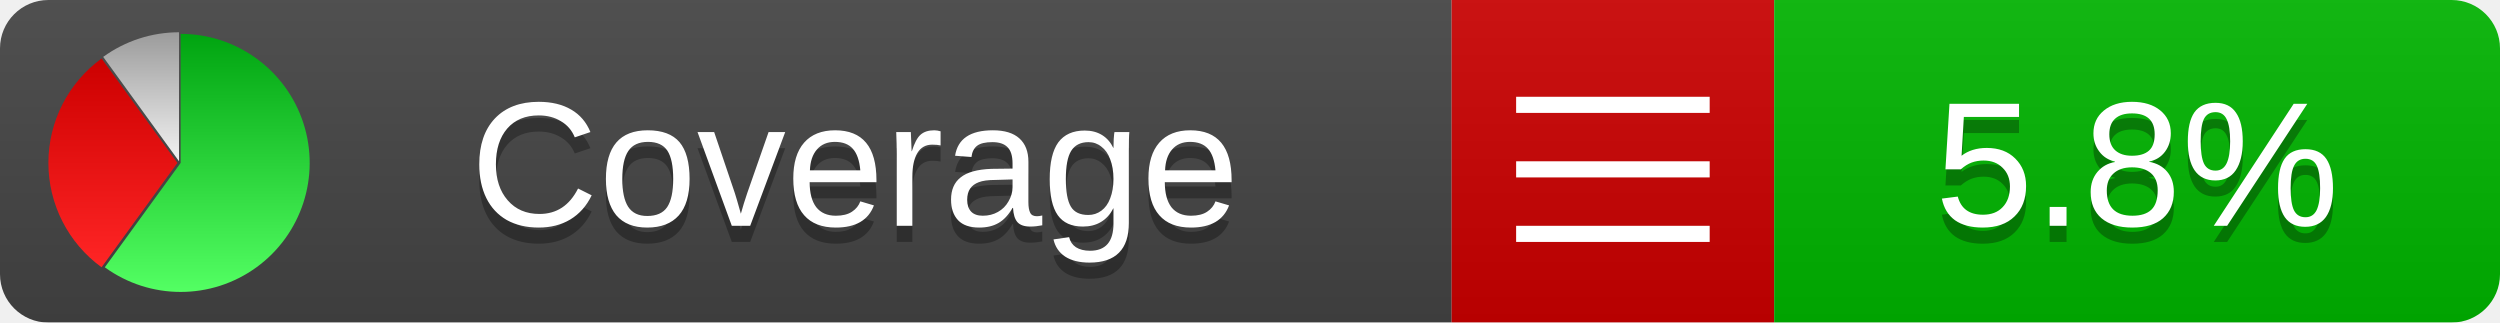
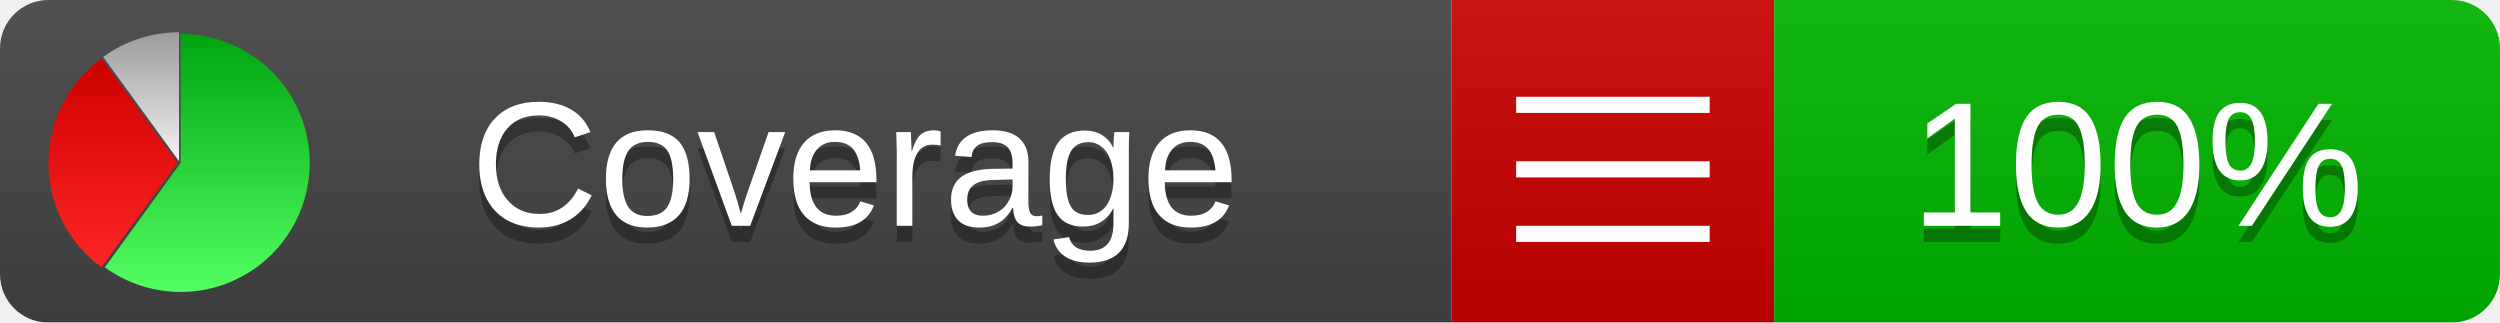
<svg xmlns="http://www.w3.org/2000/svg" xmlns:xlink="http://www.w3.org/1999/xlink" width="155" height="20">
  <style type="text/css">
          
            @keyframes fade1 {
                0% { visibility: visible; opacity: 1; }
               27% { visibility: visible; opacity: 1; }
               33% { visibility: hidden; opacity: 0; }
               60% { visibility: hidden; opacity: 0; }
               66% { visibility: hidden; opacity: 0; }
               93% { visibility: hidden; opacity: 0; }
              100% { visibility: visible; opacity: 1; }
            }
            @keyframes fade2 {
                0% { visibility: hidden; opacity: 0; }
               27% { visibility: hidden; opacity: 0; }
               33% { visibility: visible; opacity: 1; }
               60% { visibility: visible; opacity: 1; }
               66% { visibility: hidden; opacity: 0; }
               93% { visibility: hidden; opacity: 0; }
              100% { visibility: hidden; opacity: 0; }
            }
            @keyframes fade3 {
                0% { visibility: hidden; opacity: 0; }
               27% { visibility: hidden; opacity: 0; }
               33% { visibility: hidden; opacity: 0; }
               60% { visibility: hidden; opacity: 0; }
               66% { visibility: visible; opacity: 1; }
               93% { visibility: visible; opacity: 1; }
              100% { visibility: hidden; opacity: 0; }
            }
            .linecoverage {
                animation-duration: 15s;
                animation-name: fade1;
                animation-iteration-count: infinite;
            }
            .branchcoverage {
                animation-duration: 15s;
                animation-name: fade2;
                animation-iteration-count: infinite;
            }
            .methodcoverage {
                animation-duration: 15s;
                animation-name: fade3;
                animation-iteration-count: infinite;
            }
          
    </style>
  <defs>
    <linearGradient id="gradient" x2="0" y2="100%">
      <stop offset="0" stop-color="#bbb" stop-opacity=".1" />
      <stop offset="1" stop-opacity=".1" />
    </linearGradient>
    <linearGradient id="green" x2="0" y2="100%">
      <stop offset="0" stop-color="#00A410" />
      <stop offset="1" stop-color="#53FF63" />
    </linearGradient>
    <linearGradient id="red" x2="0" y2="100%">
      <stop offset="0" stop-color="#C00" />
      <stop offset="1" stop-color="#FF2525" />
    </linearGradient>
    <linearGradient id="gray" x2="0" y2="100%">
      <stop offset="0" stop-color="#9B9B9B" />
      <stop offset="1" stop-color="#F3F3F3" />
    </linearGradient>
    <mask id="mask">
      <rect width="155" height="20" rx="3" fill="#fff" />
    </mask>
    <g id="icon">
      <path style="fill:url(#green);" d="M205,202.5 l0,-200 a200,200 0 1,1 -117.558,361.803 z" />
      <path style="fill:url(#red);" d="M200,202.5 l-117.558,161.803 a200,200 0 0,1 0,-323.607 z" />
      <path style="fill:url(#gray);" d="M202.5,200 l-117.558,-161.803 a200,200 0 0,1 117.558,-38.196 z" />
    </g>
  </defs>
  <g mask="url(#mask)">
    <rect x="0" y="0" width="90" height="20" fill="#444" />
    <rect x="90" y="0" width="20" height="20" fill="#c00" />
    <rect x="110" y="0" width="45" height="20" fill="#00B600" />
    <rect x="0" y="0" width="155" height="20" fill="url(#gradient)" />
  </g>
  <g>
    <path class="" stroke="#fff" d="M94 6.5 h12 M94 10.5 h12 M94 14.5 h12" />
  </g>
  <g fill="#fff" text-anchor="middle" font-family="Verdana,Arial,Geneva,sans-serif" font-size="11">
    <a xlink:href="https://github.com/danielpalme/ReportGenerator" target="_top">
      <use xlink:href="#icon" transform="translate(3,2) scale(.04)" />
    </a>
    <text x="53" y="15" fill="#010101" fill-opacity=".3">Coverage</text>
    <text x="53" y="14" fill="#fff">Coverage</text>
-     <text class="" x="132.5" y="15" fill="#010101" fill-opacity=".3">5.8%</text>
-     <text class="" x="132.5" y="14">5.8%</text>
+     <text class="" x="132.5" y="15" fill="#010101" fill-opacity=".3">100%</text>
+     <text class="" x="132.5" y="14">100%</text>
  </g>
  <g>
    <rect class="" x="90" y="0" width="65" height="20" fill-opacity="0" />
  </g>
</svg>
